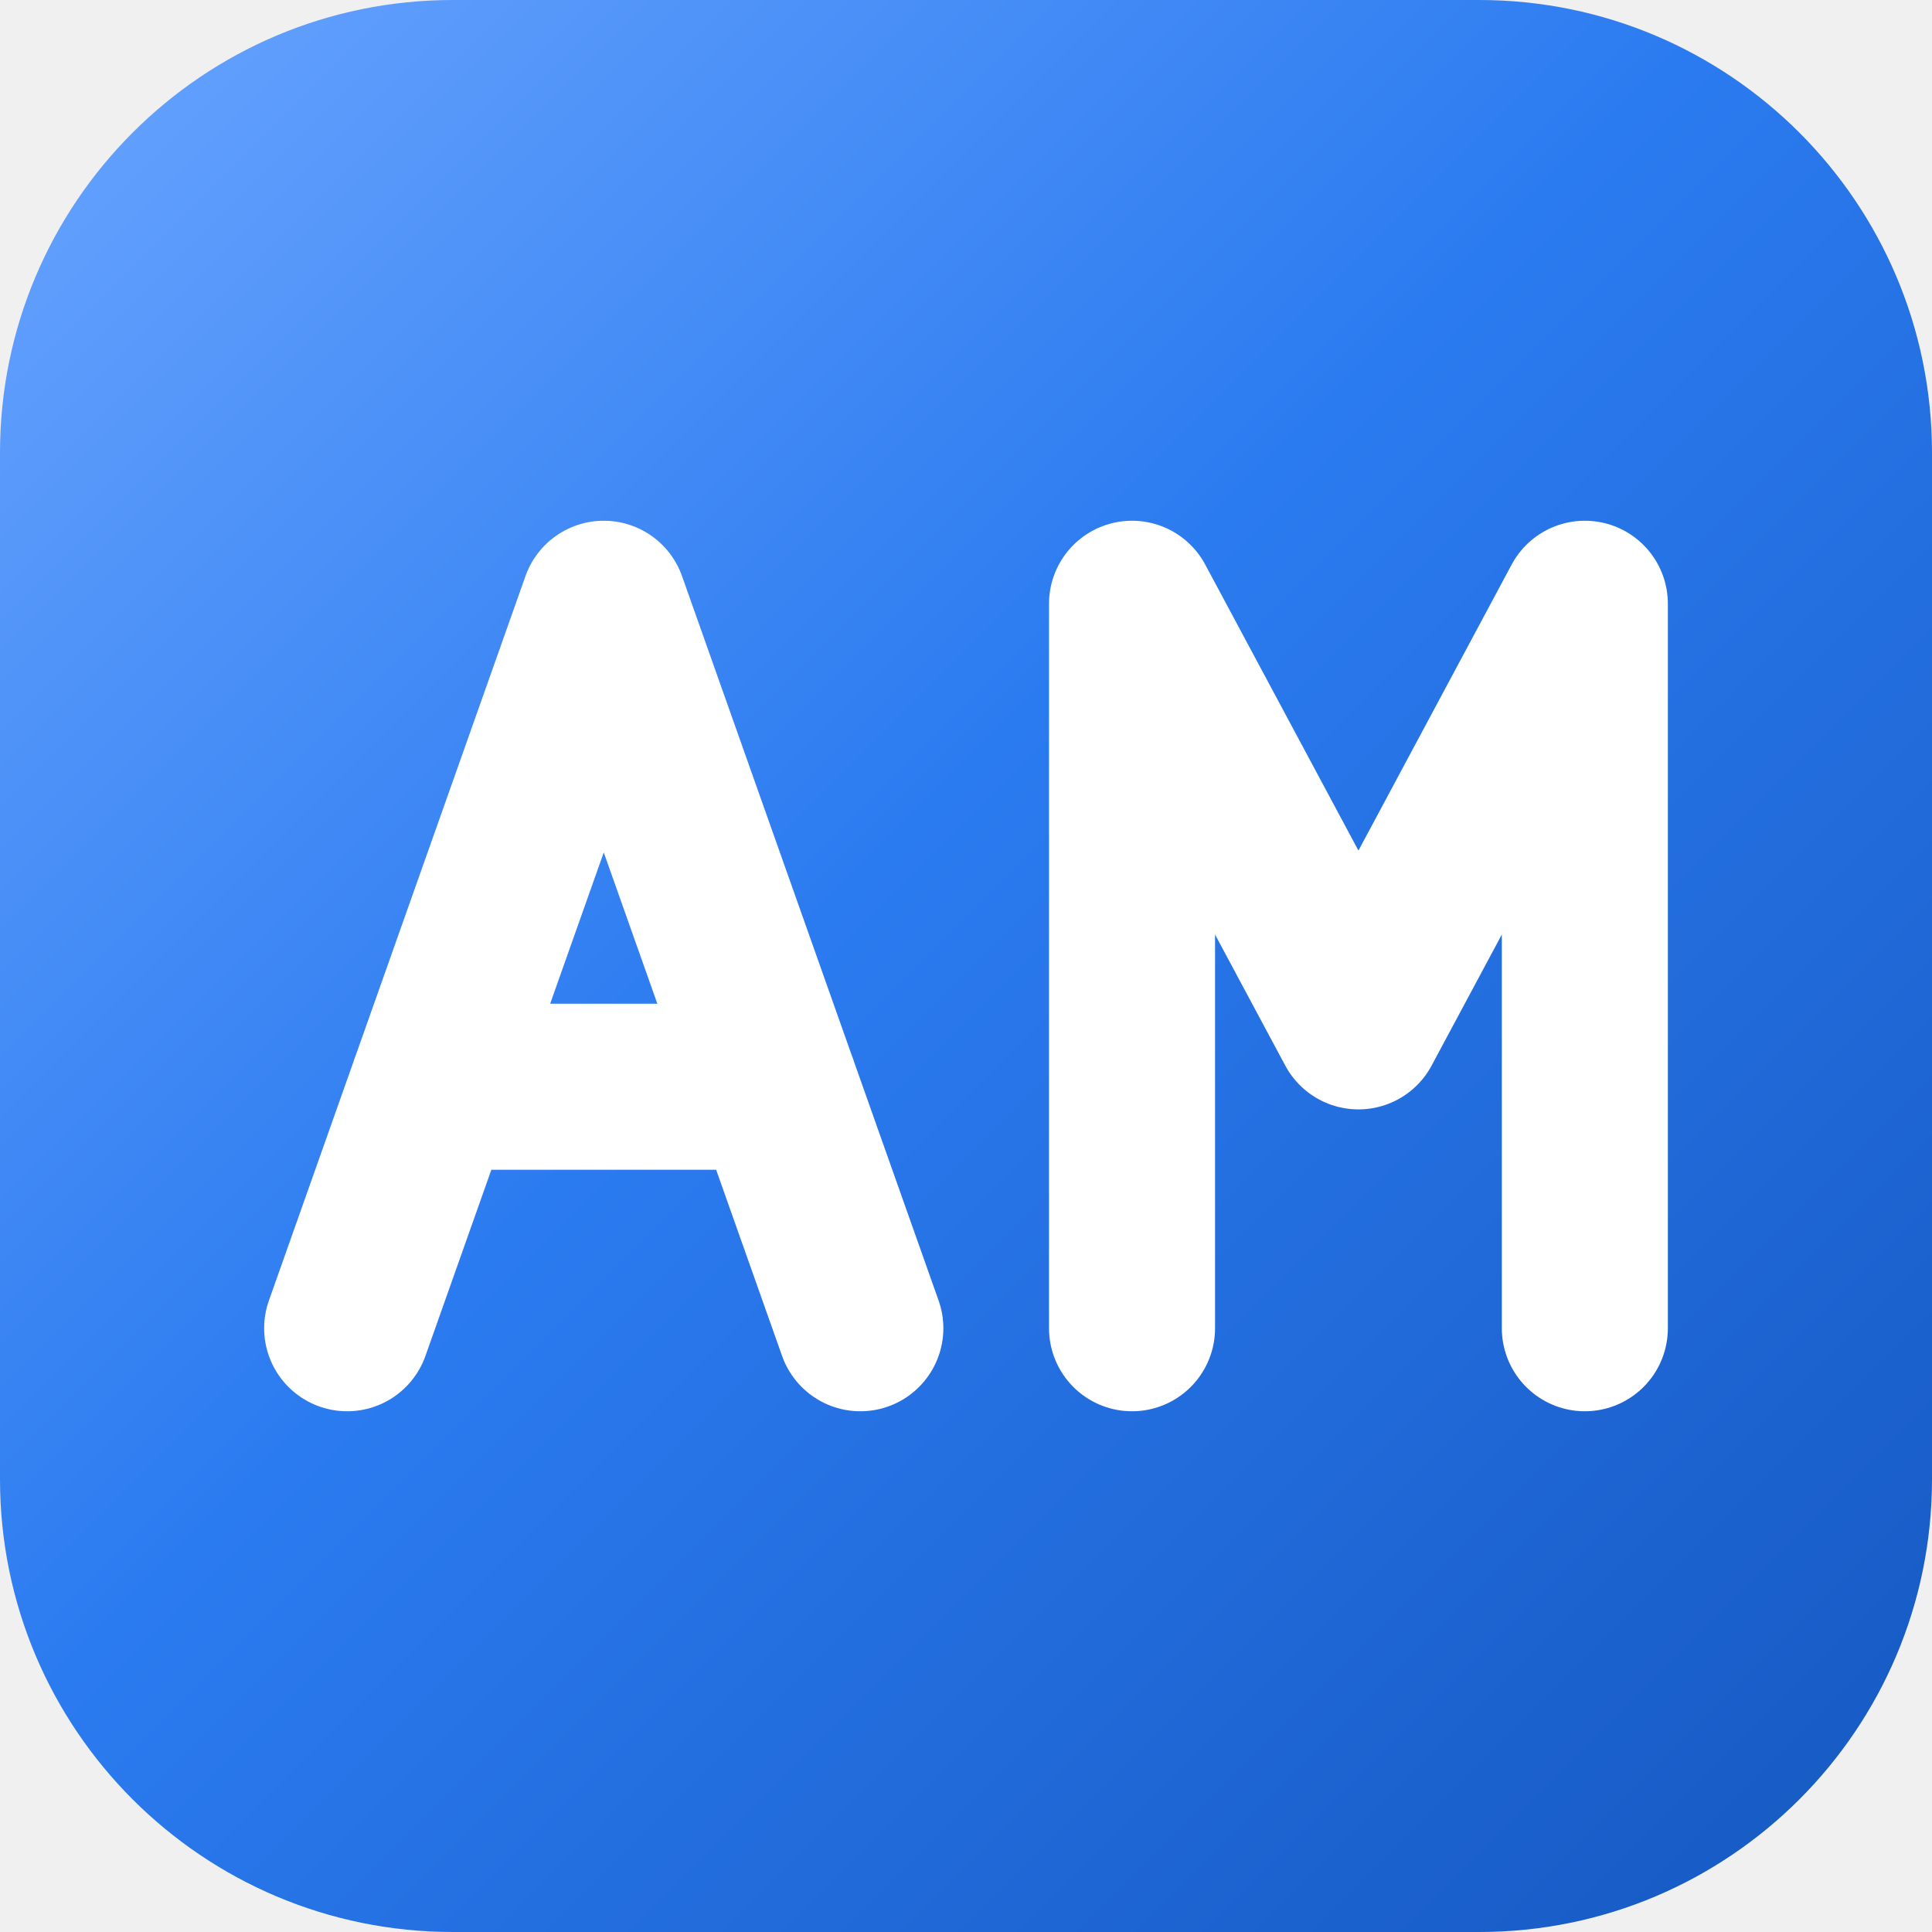
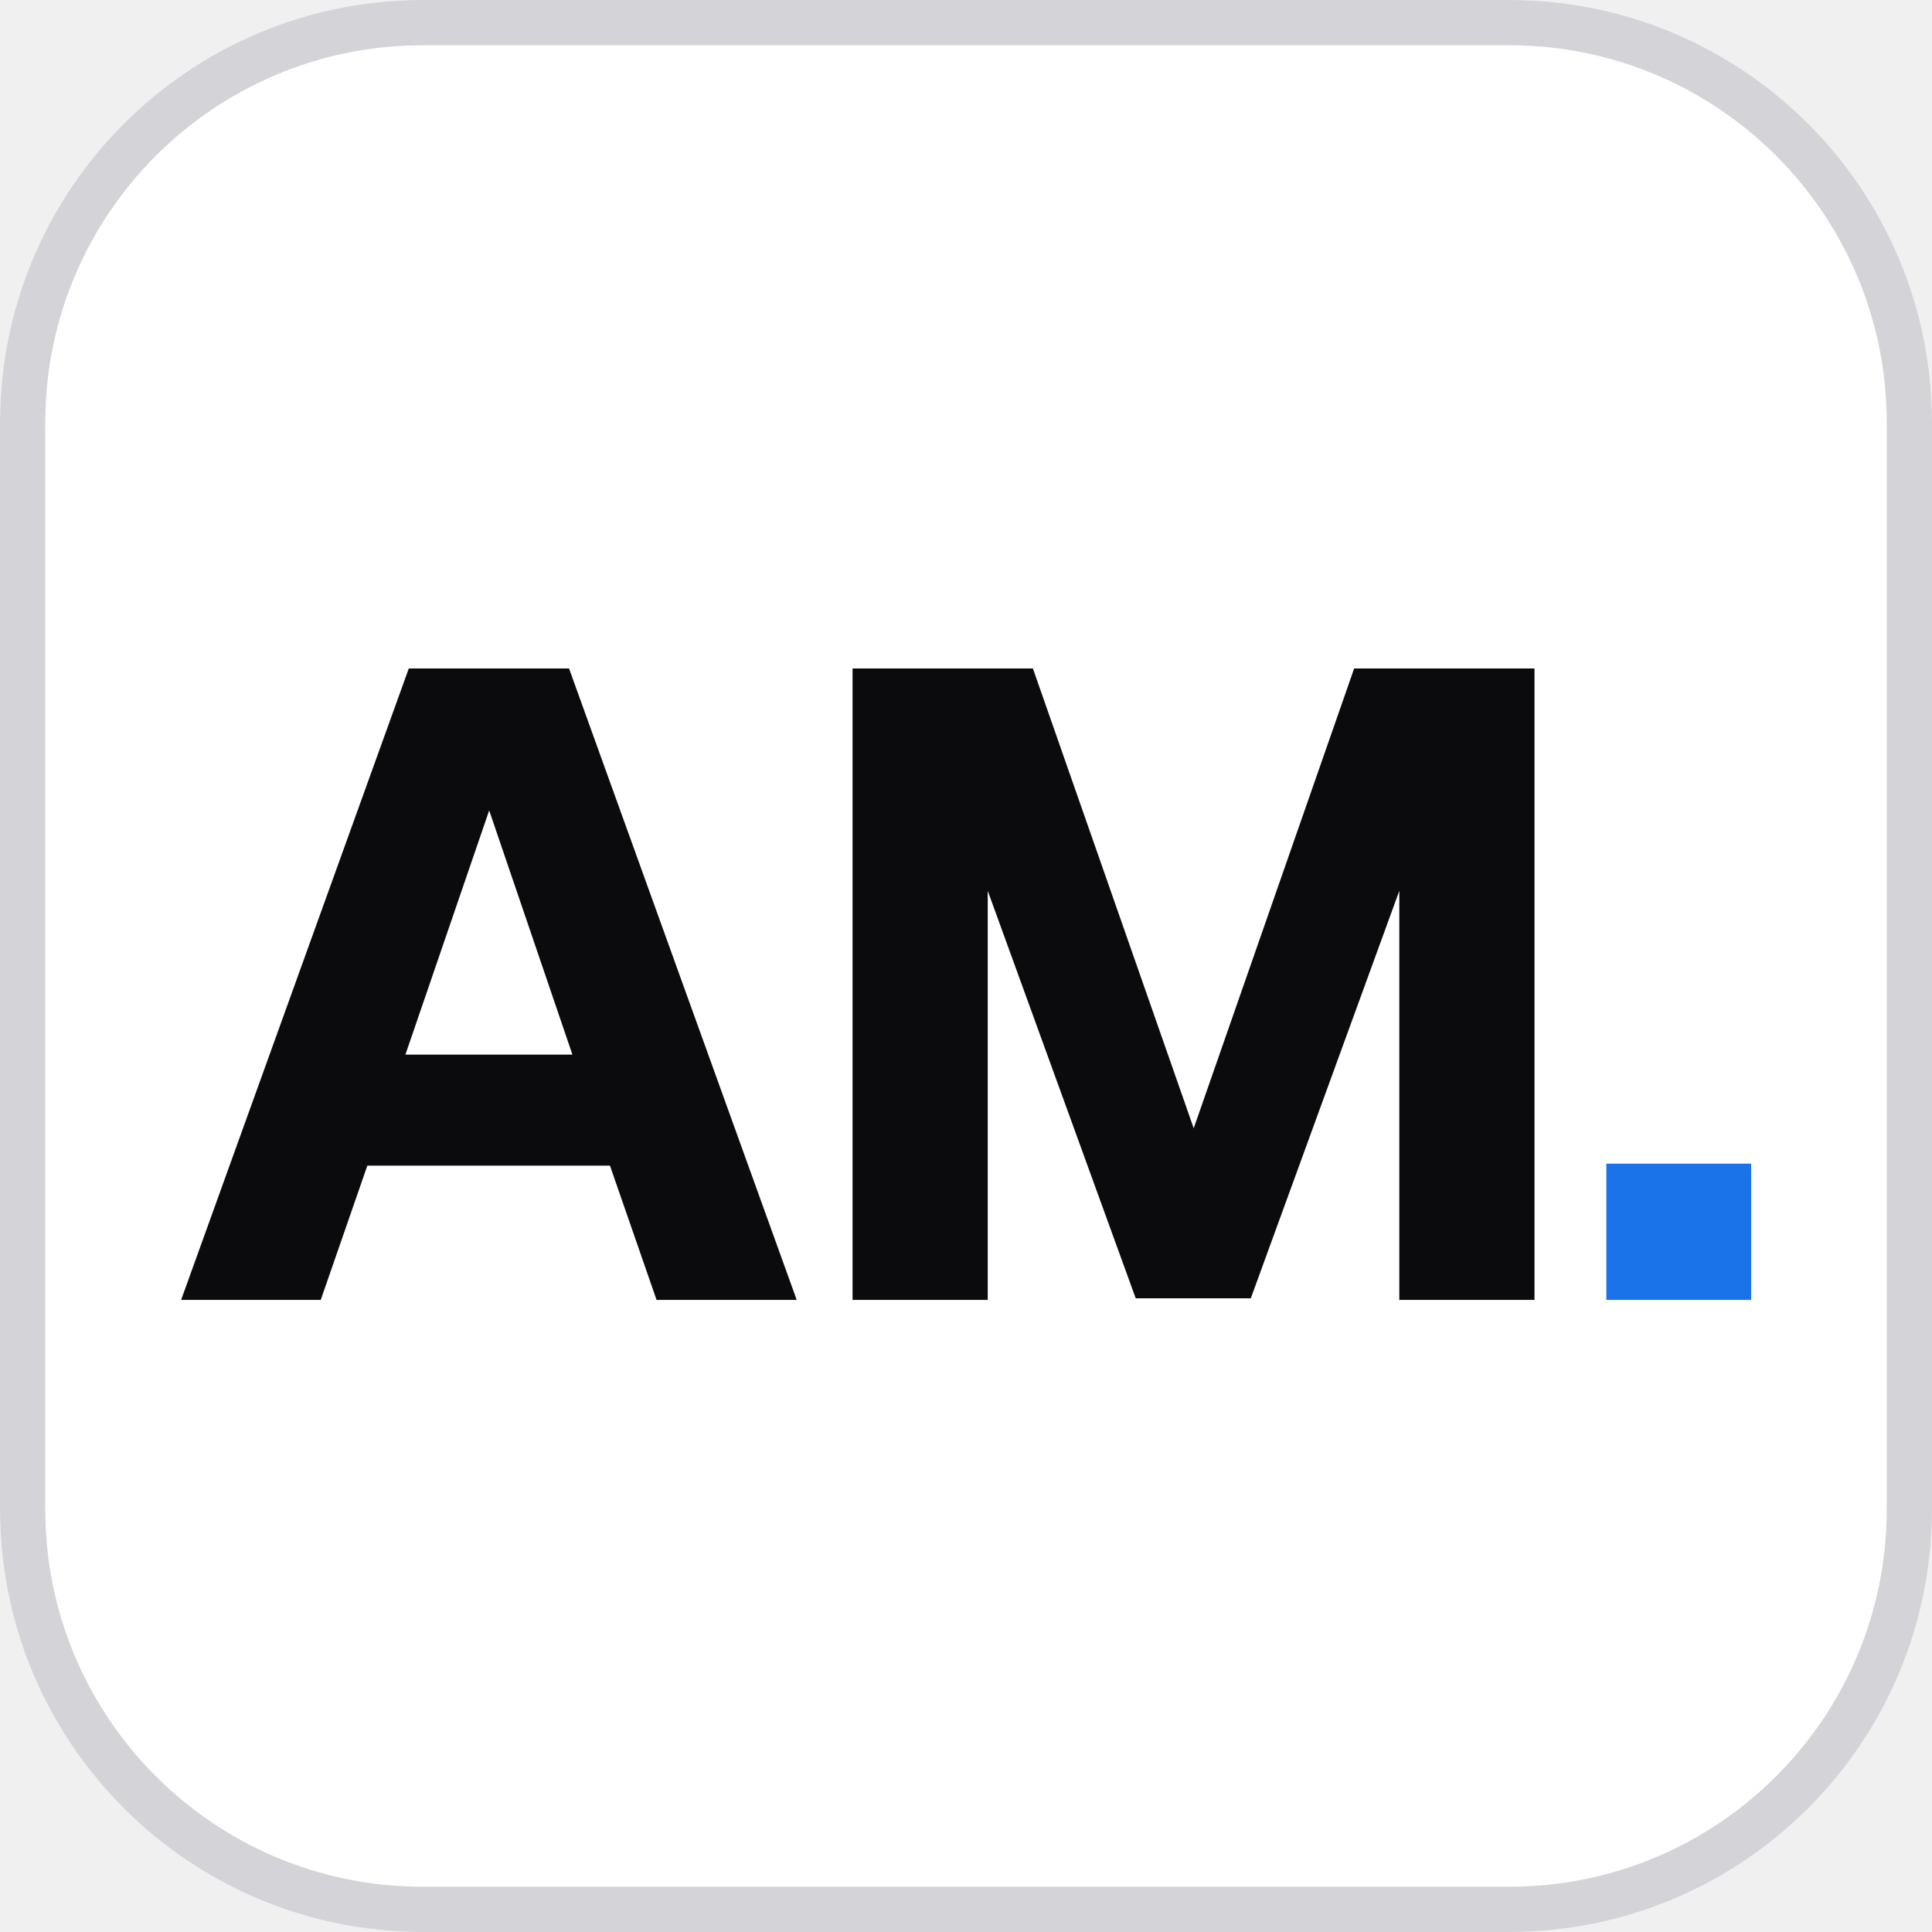
<svg xmlns="http://www.w3.org/2000/svg" viewBox="0 0 64 64">
-   <defs>
-     <linearGradient id="am-bg" x1="0" y1="0" x2="64" y2="64" gradientUnits="userSpaceOnUse">
-       <stop offset="0" stop-color="#6aa5ff" />
-       <stop offset="0.45" stop-color="#2b7bf0" />
-       <stop offset="1" stop-color="#1557c0" />
-     </linearGradient>
-   </defs>
-   <rect width="64" height="64" rx="15" fill="url(#am-bg)" />
-   <path d="M11.5 44 20 20l8.5 24M14.33 36h11.34M37.5 44V20l7.5 14 7.5-14v24" fill="none" stroke="#fff" stroke-width="5.5" stroke-linecap="round" stroke-linejoin="round" />
+   <rect width="64" height="64" rx="14" fill="#FFFFFF" />
+   <rect x="0.75" y="0.75" width="62.5" height="62.5" rx="13.25" fill="none" stroke="#D4D4D8" stroke-width="1.5" />
+   <path transform="matrix(0.02946 0 0 0.02946 5.446 13.601)" fill="#0B0B0D" d="M18.8 1000.0L274.8 290.0L455.0 290.0L711.0 1000.0L553.4 1000.0L501.0 849.0L228.2 849.0L175.8 1000.0ZM271.0 724.2L458.8 724.2L365.2 449.6ZM773.8 1000.0L773.8 290.0L976.6 290.0L1157.4 807.0L1337.8 290.0L1540.6 290.0L1540.6 1000.0L1388.6 1000.0L1388.6 540.0L1221.6 998.2L1092.2 998.2L925.8 540.0L925.8 1000.0Z" />
+   <path transform="matrix(0.02946 0 0 0.02946 5.446 13.601)" fill="#1A73E8" d="M1621.4 1000.0L1621.4 846.8L1784.2 846.8L1784.2 1000.0Z" />
</svg>
